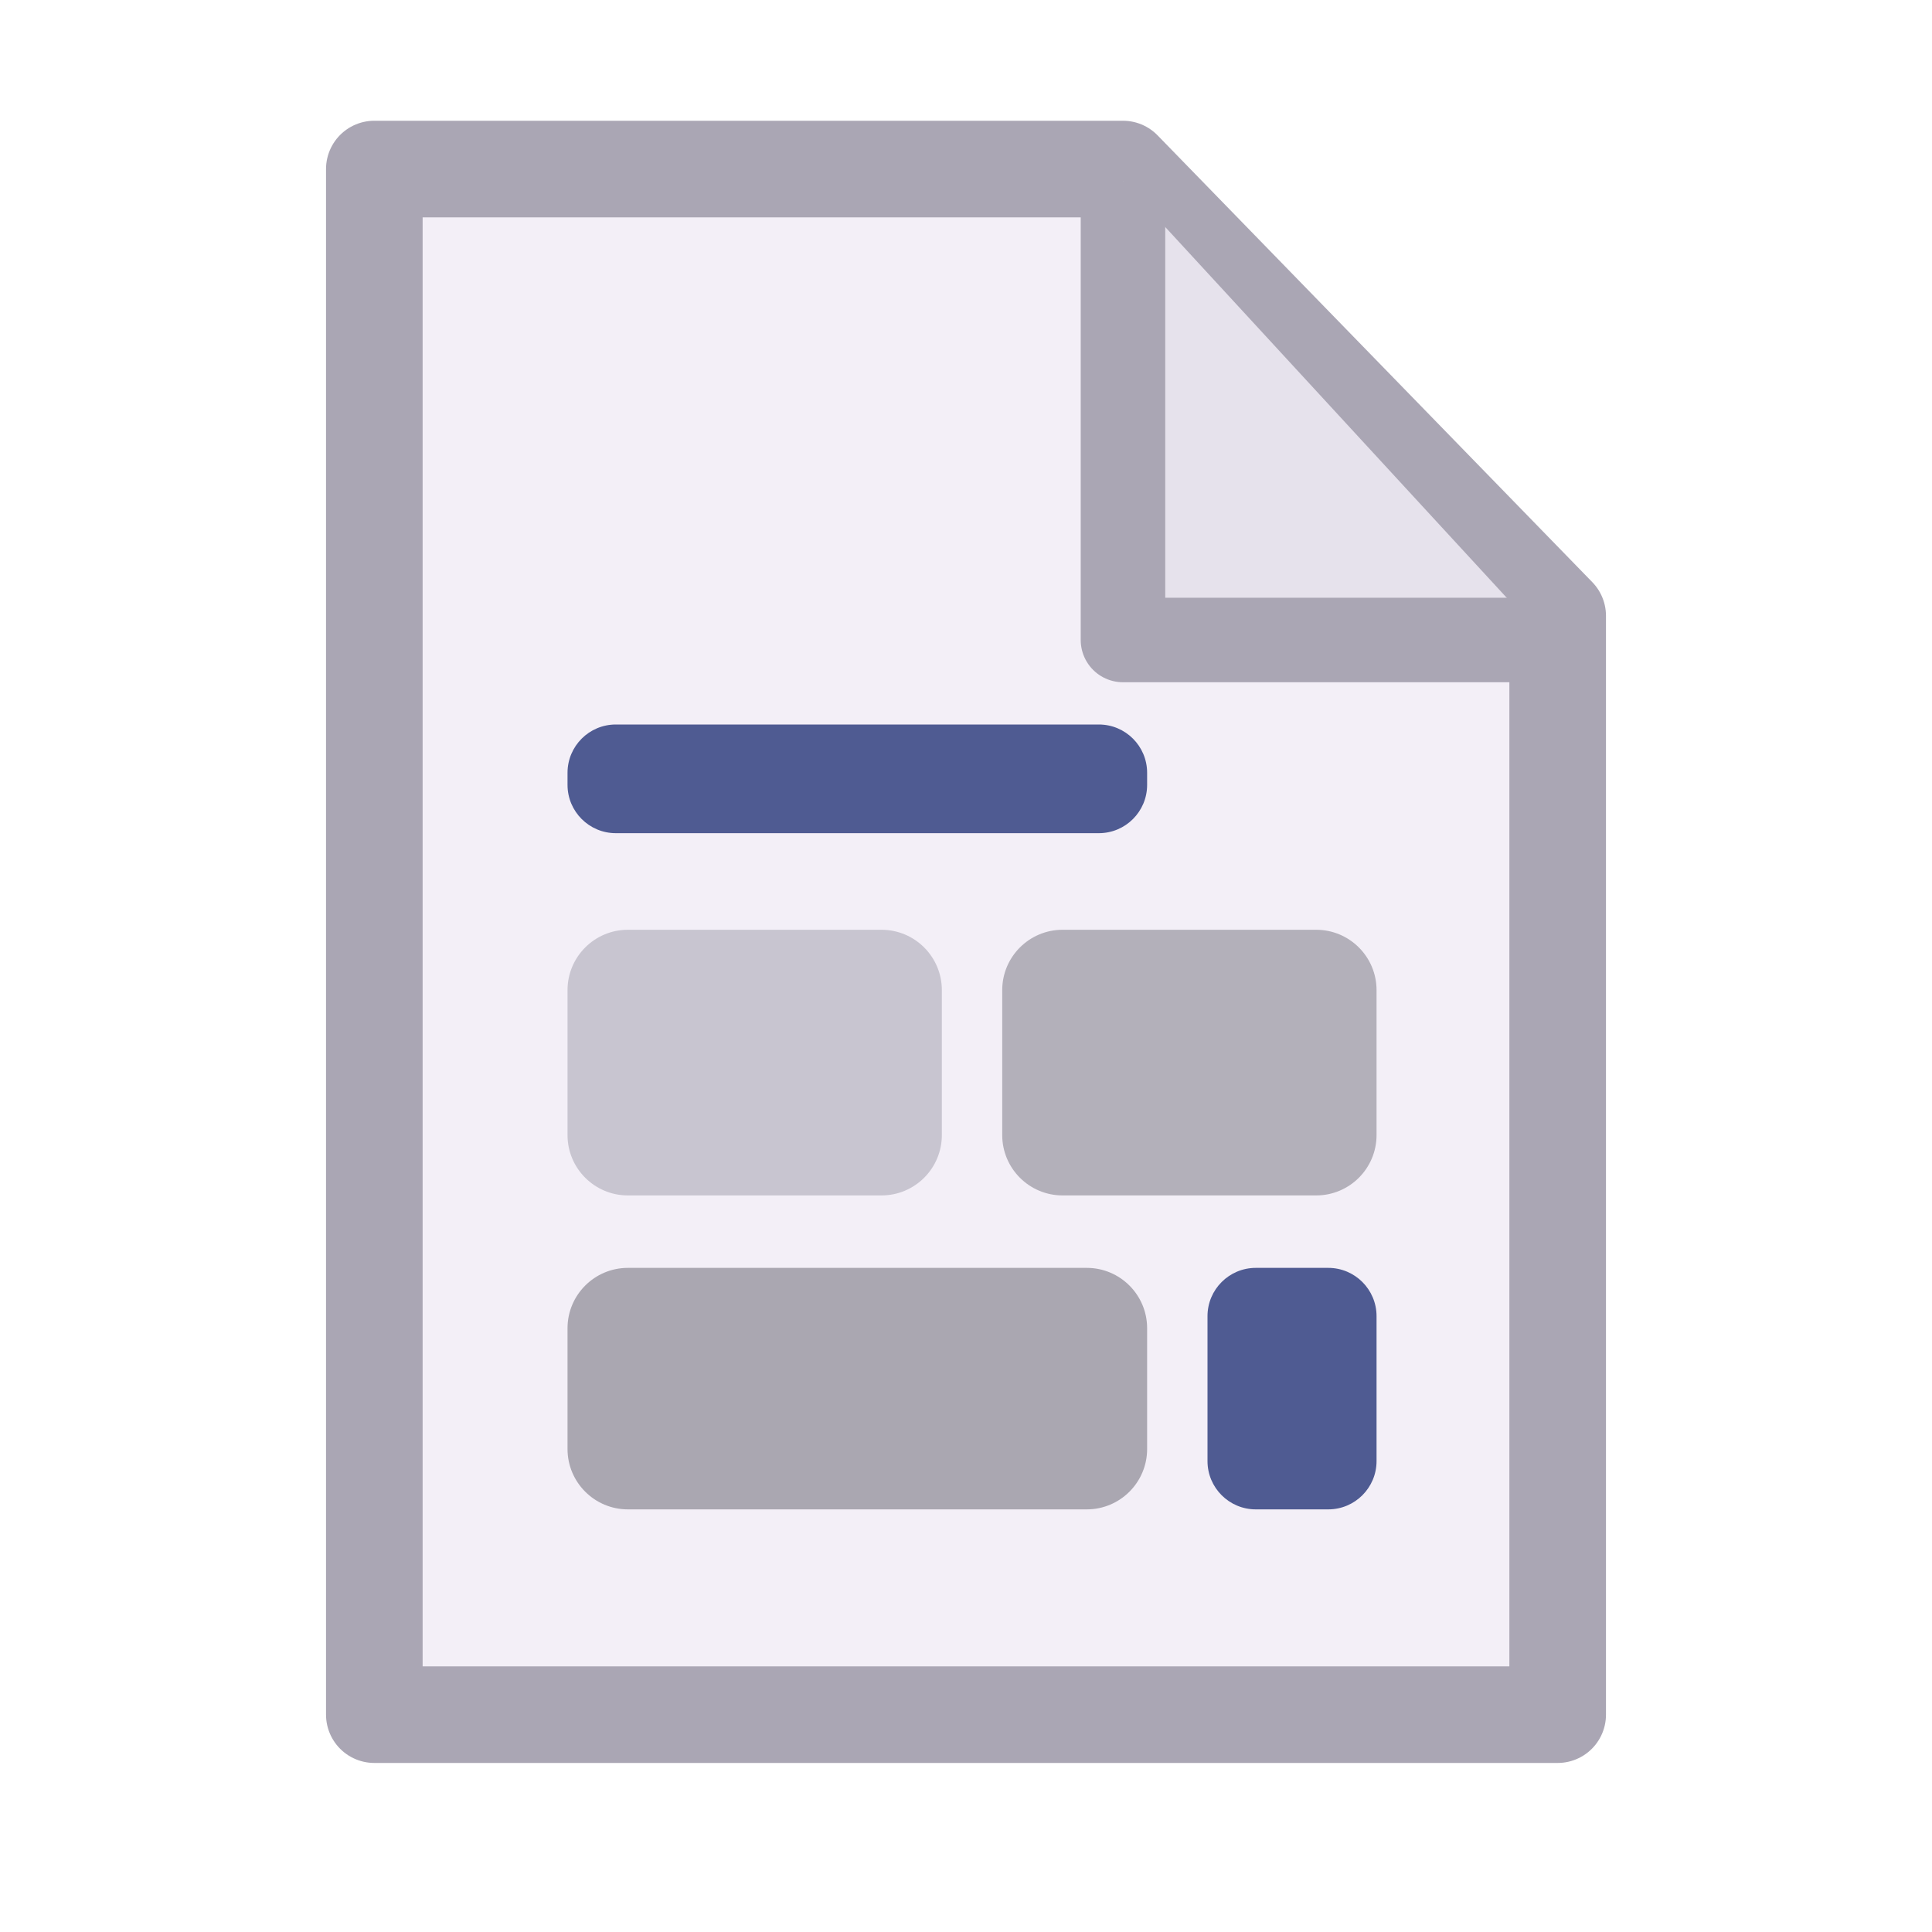
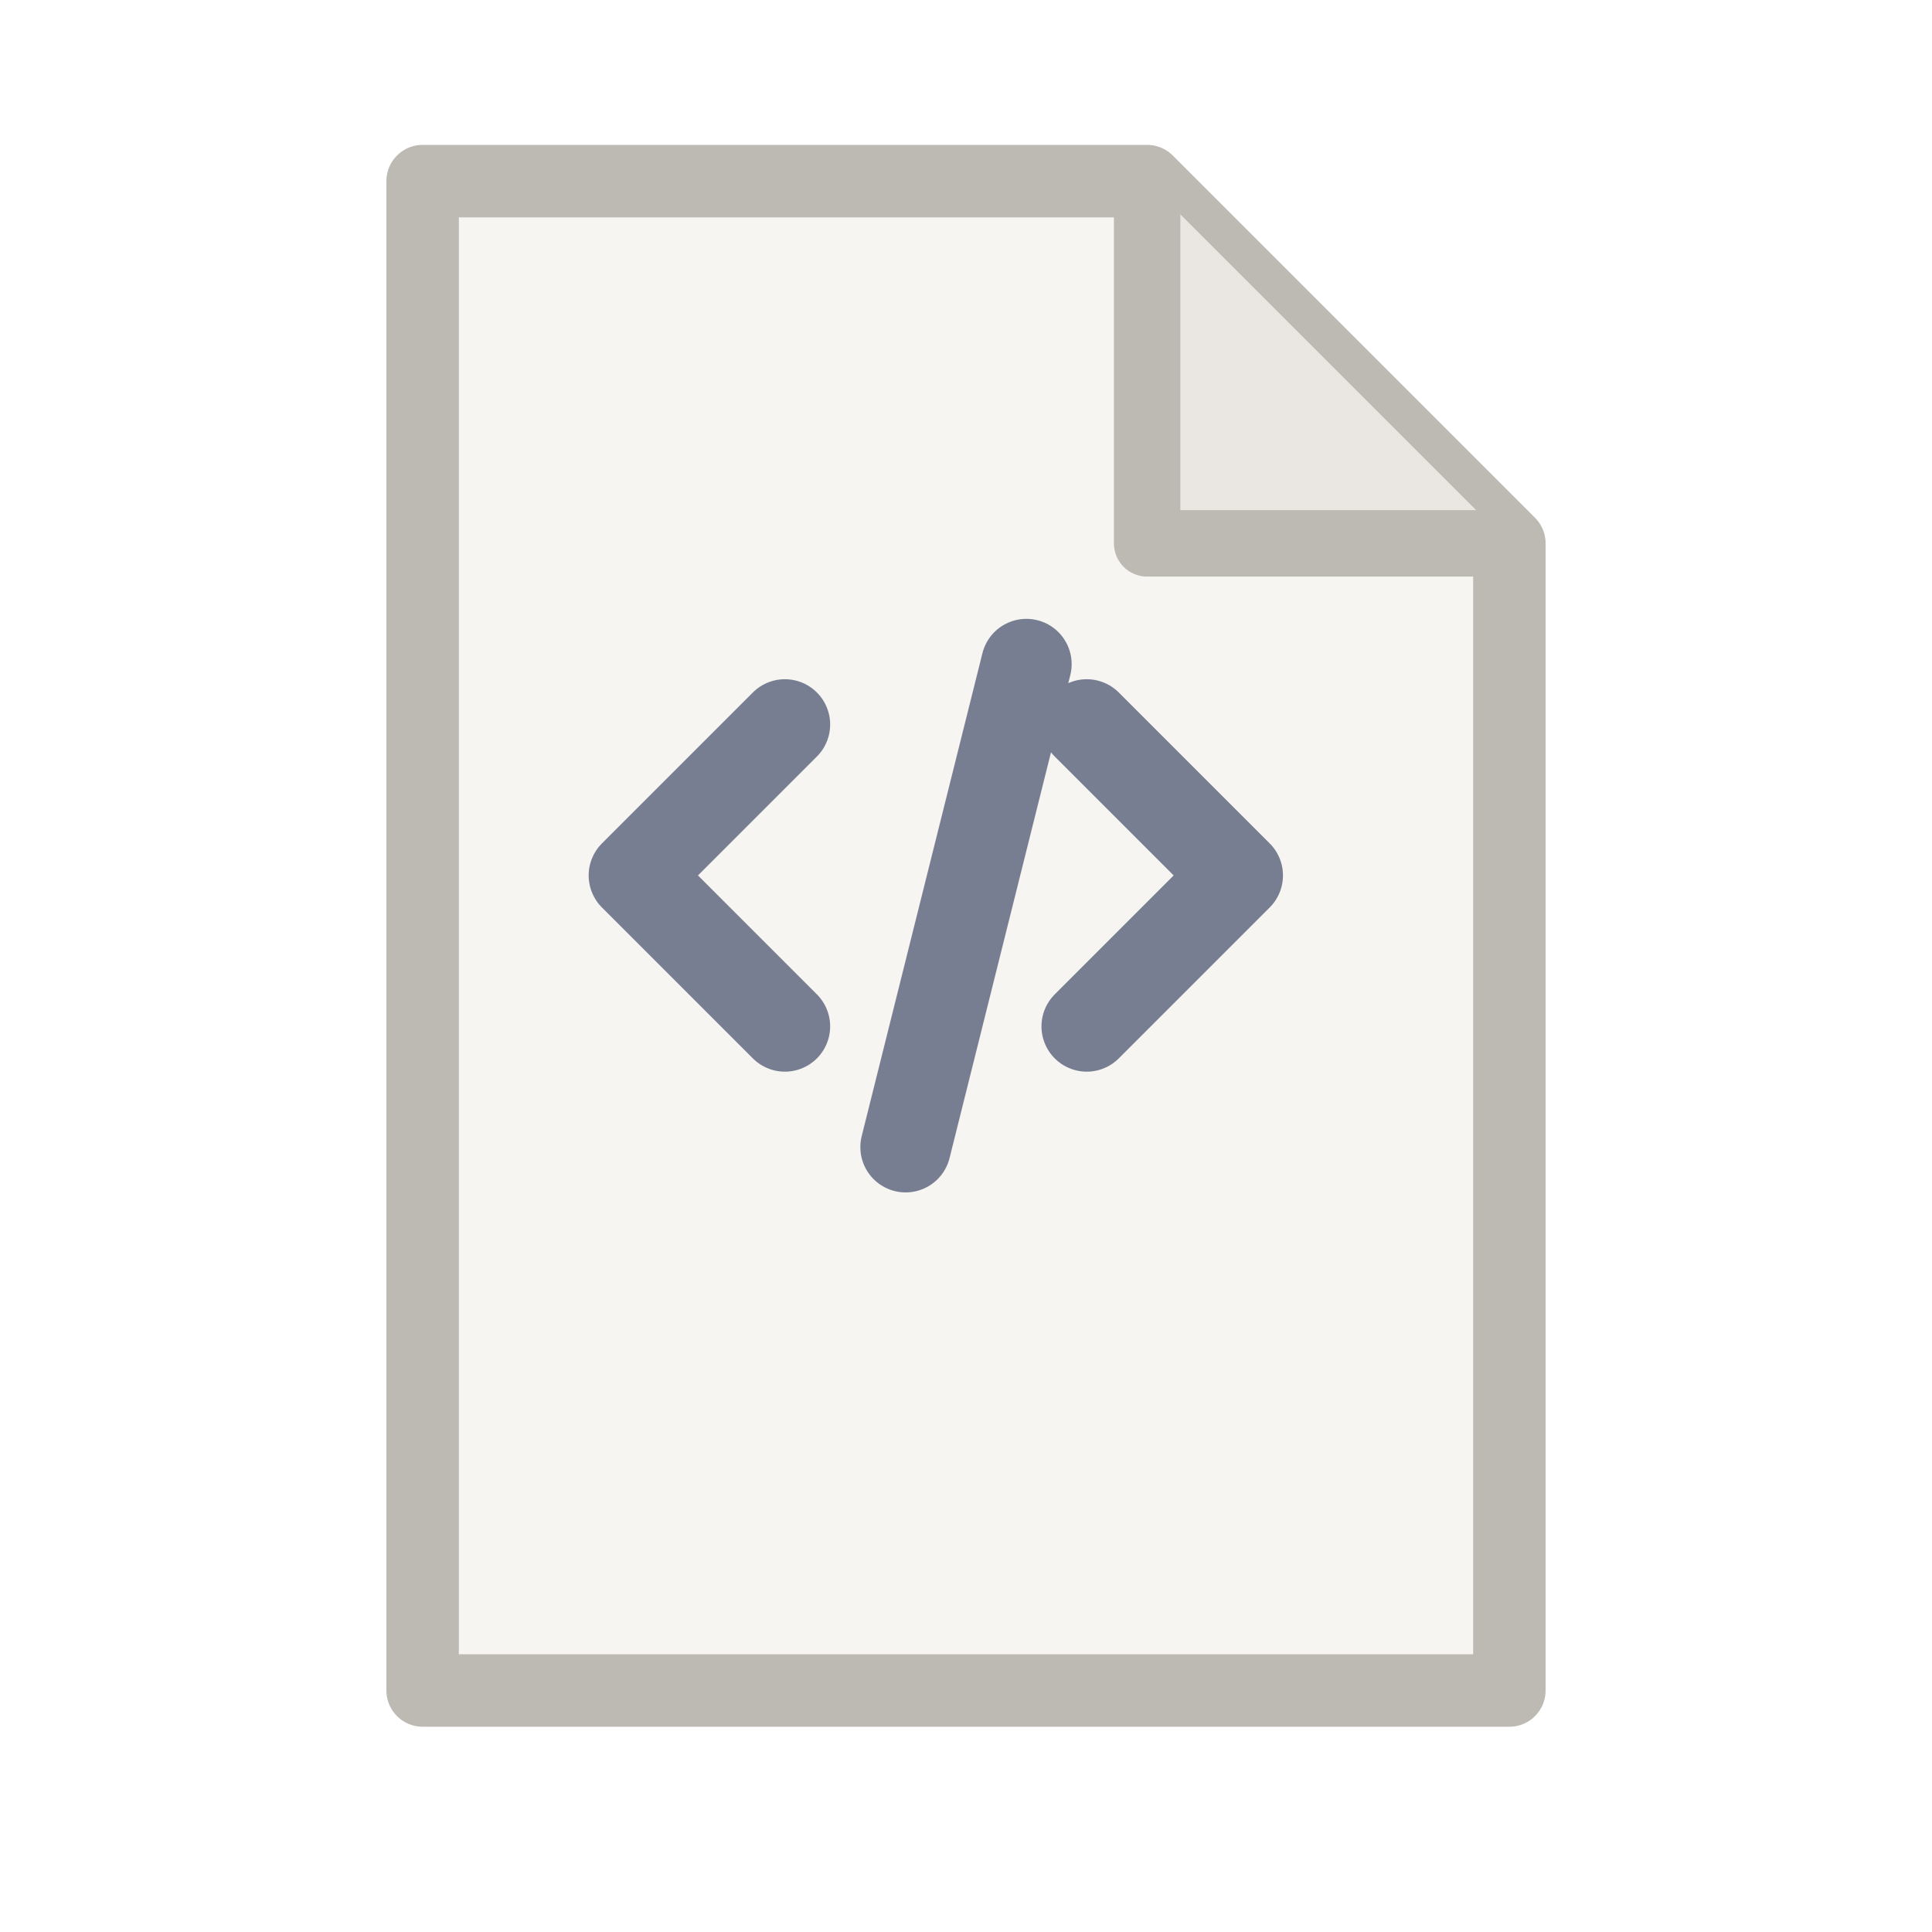
- <svg xmlns="http://www.w3.org/2000/svg" width="16" height="16" viewBox="0 0 16 16">
-   <path d="M3.1 1.4h6.2l3.6 3.7v9.1H3.1z" fill="#F3EFF7" stroke="#AAA6B4" stroke-width=".8" stroke-linejoin="round" />
-   <path d="M9.3 1.5v3.8h3.5" fill="#E6E2EC" stroke="#AAA6B4" stroke-width=".7" stroke-linejoin="round" />
-   <rect x="4.7" y="6" width="4.8" height=".9" rx=".4" fill="#4F5B92" />
-   <rect x="4.7" y="7.7" width="3.1" height="2.2" rx=".5" fill="#C8C5D0" />
-   <rect x="8.3" y="7.7" width="3.1" height="2.2" rx=".5" fill="#B3B0BA" />
-   <rect x="4.7" y="10.5" width="4.8" height="2" rx=".5" fill="#AAA7B1" />
-   <rect x="10" y="10.5" width="1.4" height="2" rx=".4" fill="#4F5B92" />
+ <svg xmlns="http://www.w3.org/2000/svg" width="32" height="32" viewBox="0 0 32 32">
+   <path d="M7 3h12l6 6v19H7z" fill="#F7F5F2" stroke="#BDB9B3" stroke-width="1.2" stroke-linejoin="round" />
+   <path d="M19 3v6h6" fill="#EAE7E2" stroke="#BDB9B3" stroke-width="1.1" stroke-linejoin="round" />
+   <g fill="#777E91" stroke-linecap="round" stroke-linejoin="round">
+     <path d="M13 12l-2.5 2.5L13 17m5-5 2.5 2.5L18 17m-1-6-2 8" fill="none" stroke="#777E91" stroke-width="1.5" stroke-linecap="round" stroke-linejoin="round" />
+   </g>
</svg>
